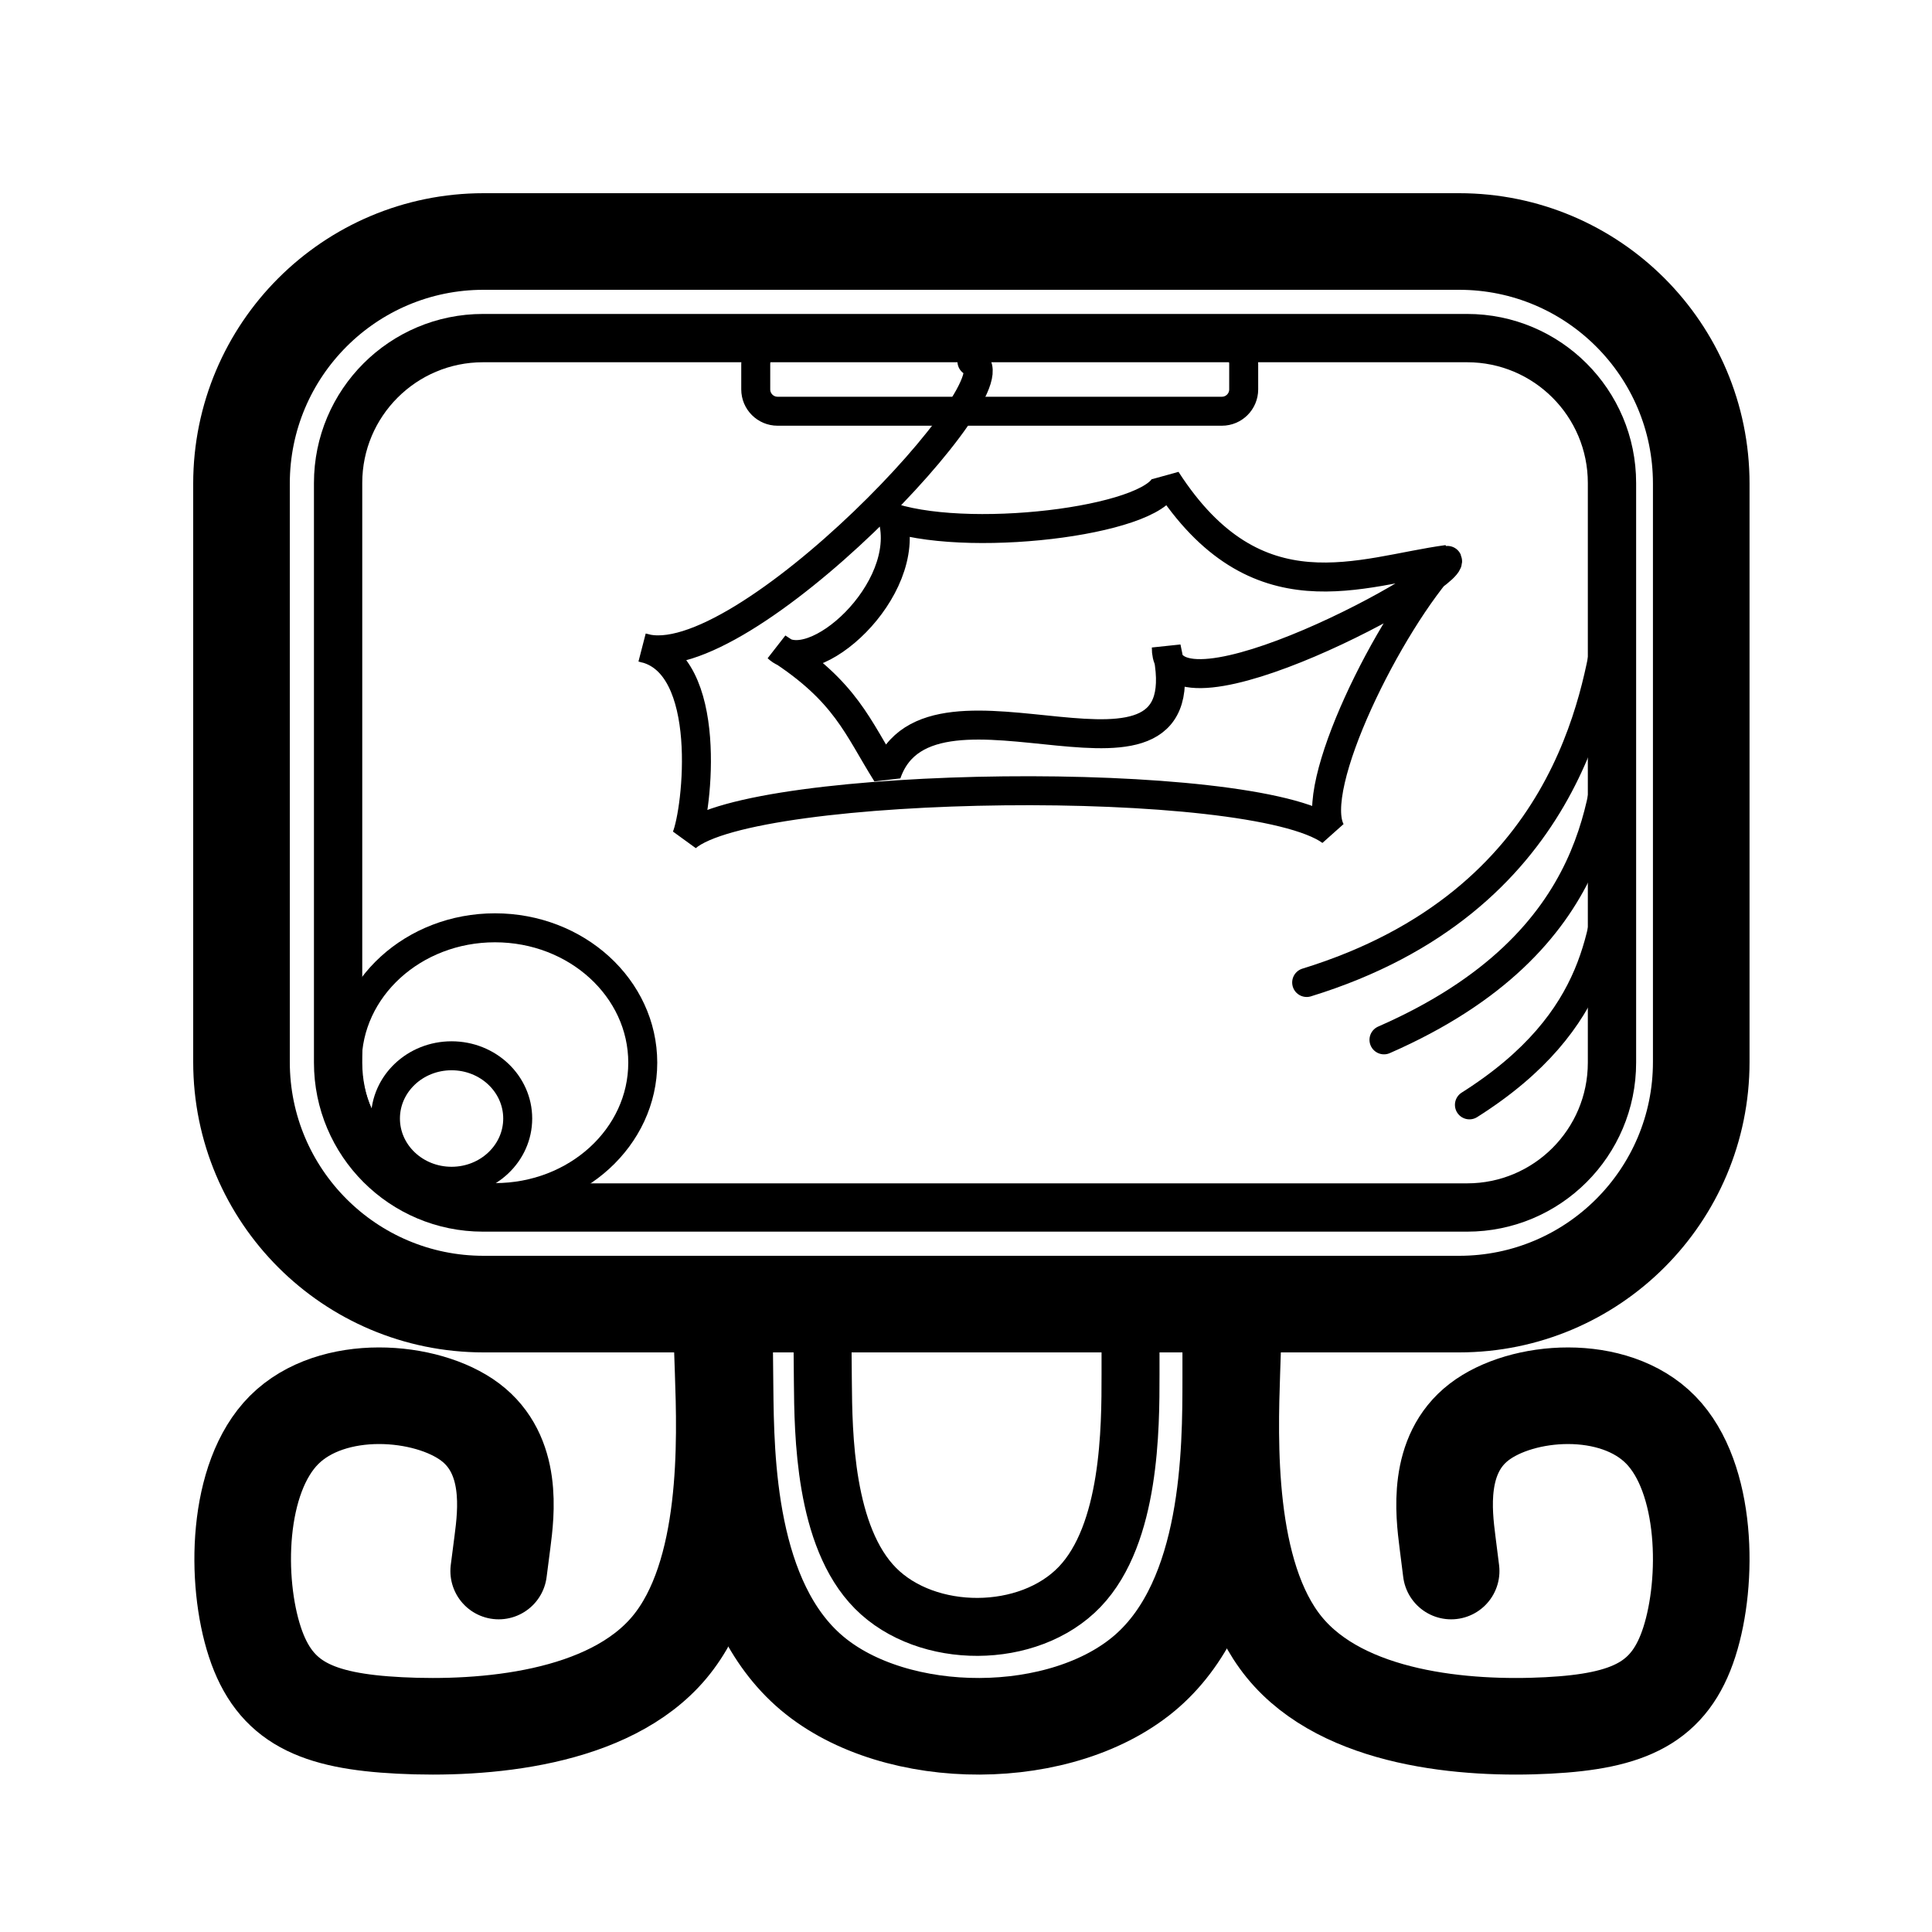
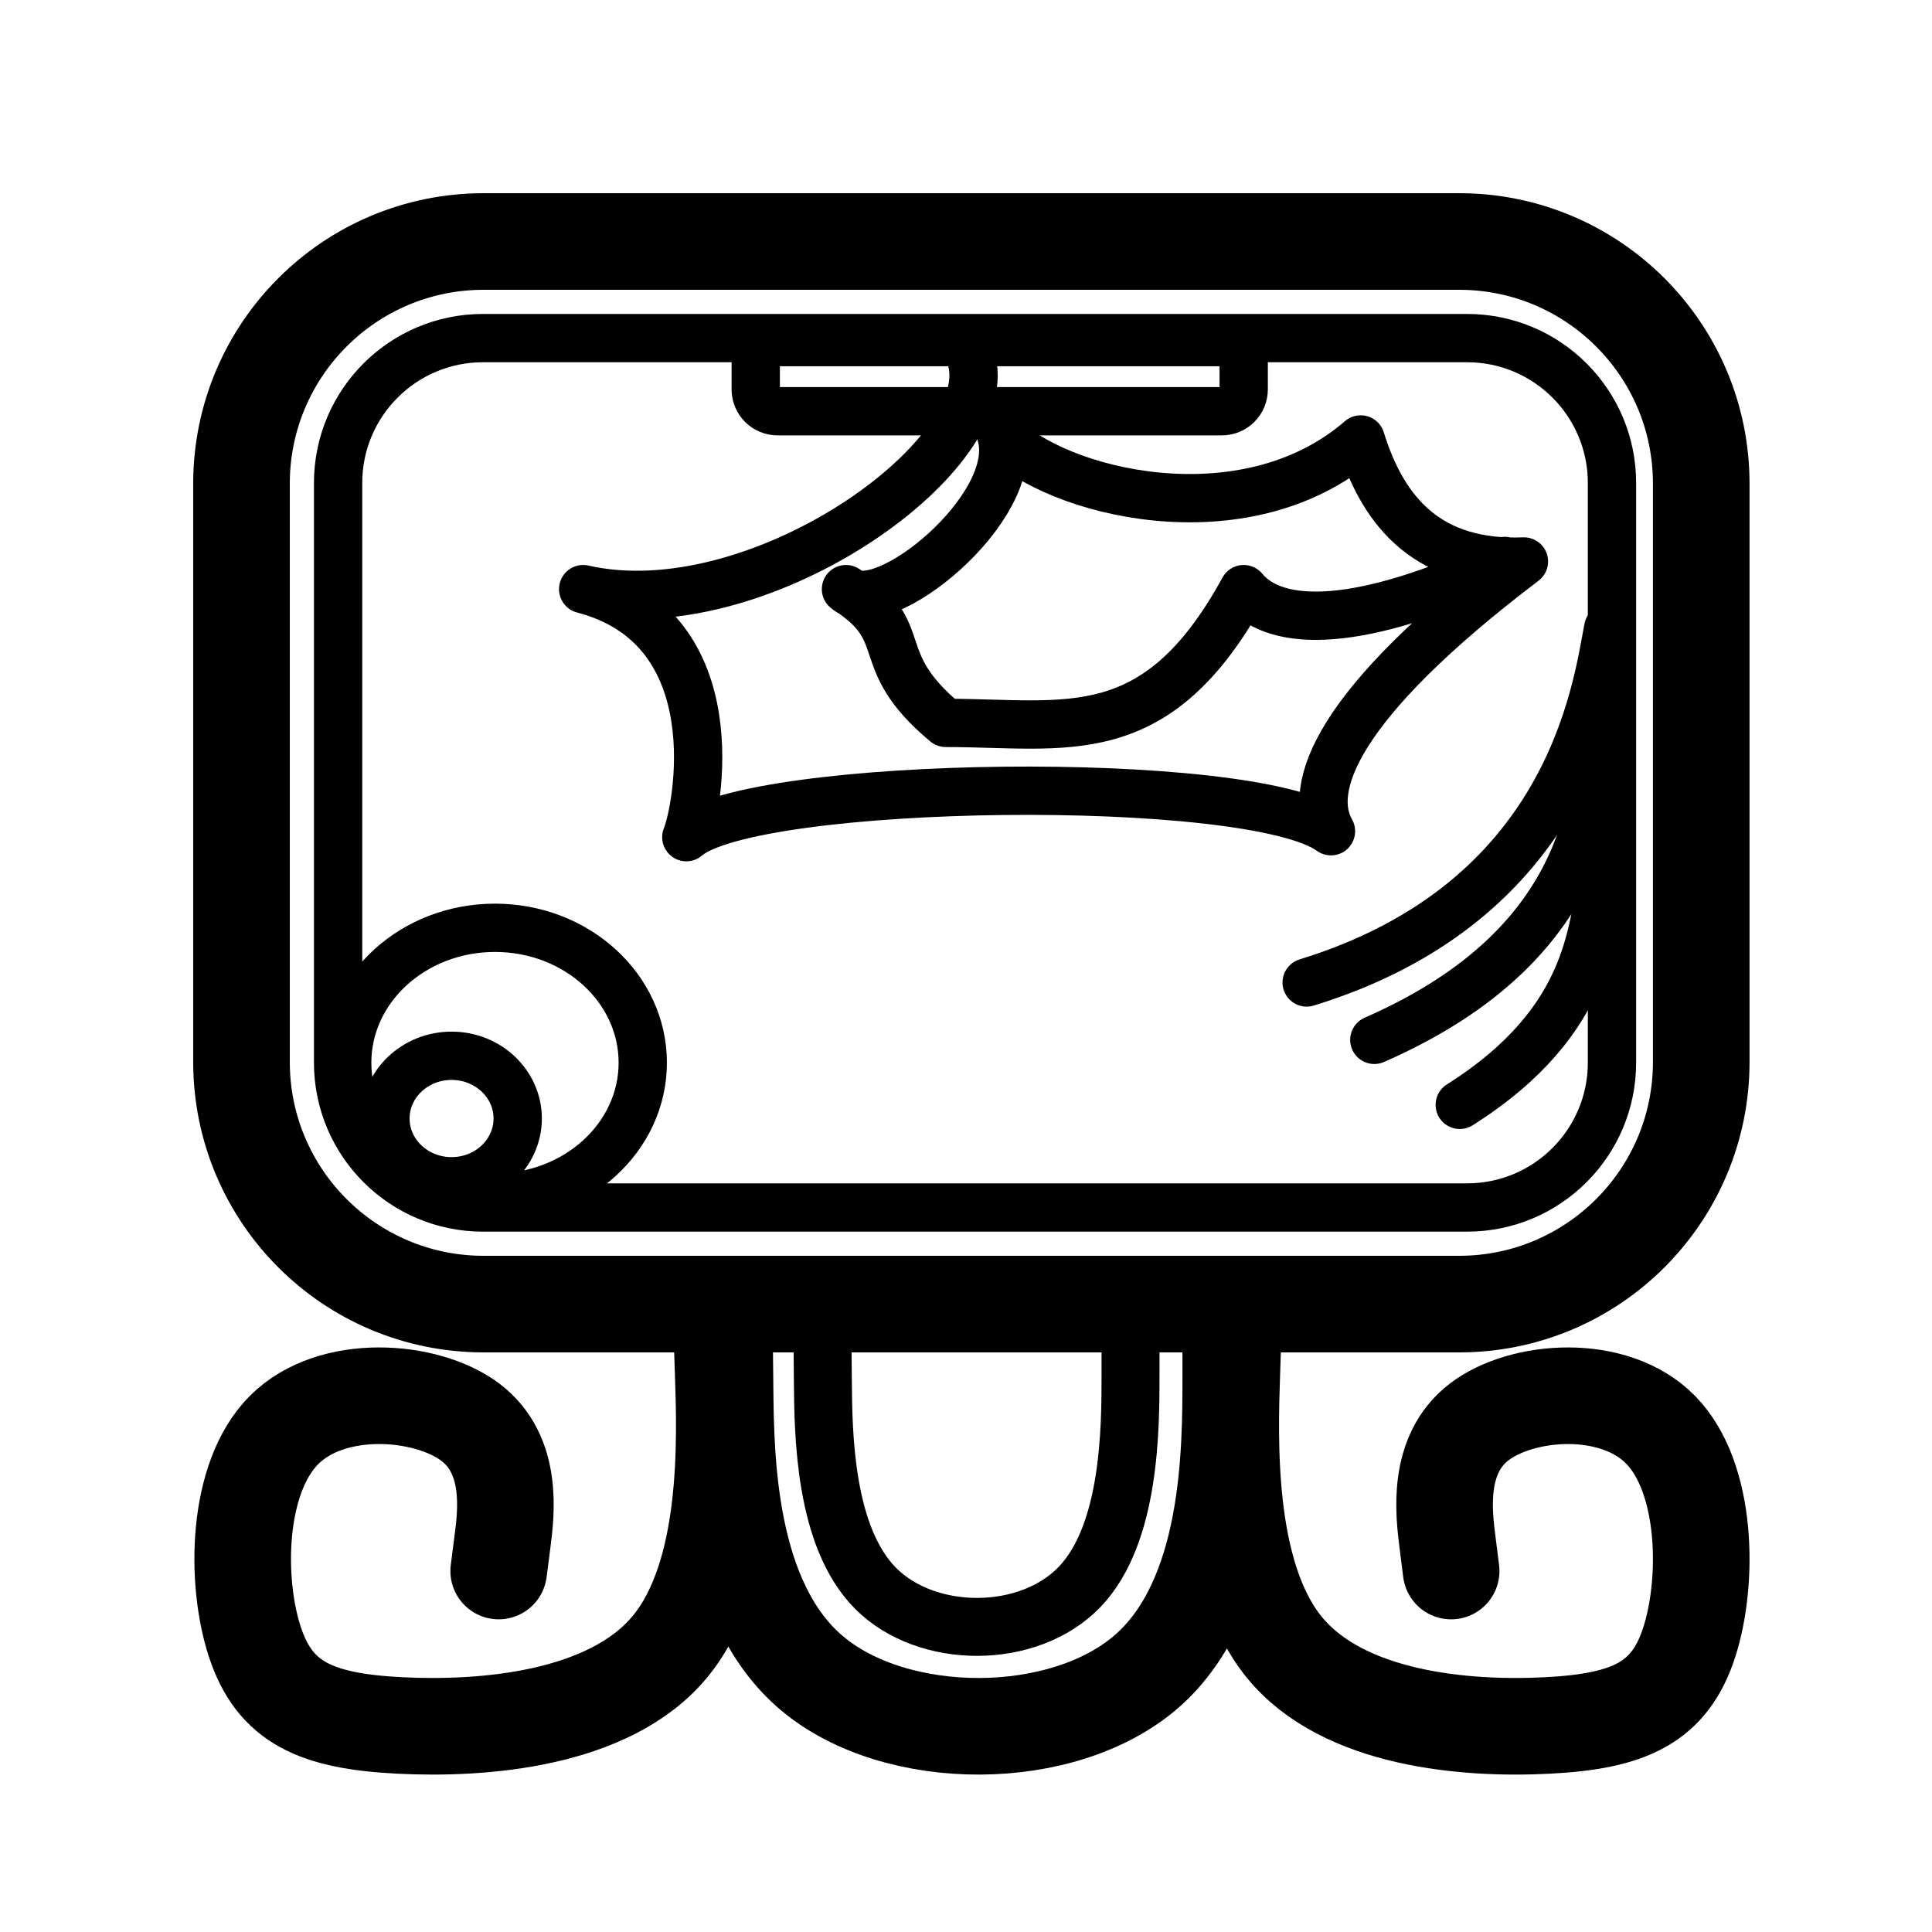
<svg xmlns="http://www.w3.org/2000/svg" xmlns:ns1="https://boxy-svg.com" viewBox="0 0 200 200">
  <defs>
    <ns1:grid x="0" y="0" width="20.123" height="20.329" />
  </defs>
  <g>
    <rect x="25" y="25" width="151.112" height="110" fill="none" stroke-width="10" stroke="black" rx="25.062" ry="25.062" style="" />
    <rect x="35" y="35" width="131.872" height="90" fill="none" stroke-width="5" stroke="black" rx="15" ry="15" style="" />
    <path style="stroke: rgb(0, 0, 0); fill: none; stroke-linecap: round; stroke-width: 10px;" d="M 51.624 162.632 L 52.012 159.624 C 52.399 156.615 53.175 150.598 48.669 147.21 C 44.162 143.822 34.375 143.062 29.412 148.025 C 24.45 152.987 24.313 163.671 26.382 169.968 C 28.451 176.265 32.725 178.176 41.372 178.618 C 50.02 179.059 63.039 178.033 69.309 170.518 C 75.58 163.004 75.1 149.002 74.861 142.001 L 74.621 135" ns1:d="M 51.624 162.632 U 53.95 144.581 U 24.587 142.303 U 24.176 174.355 U 37 180.086 U 76.059 177.006 U 74.621 135 1@bf31954c" />
    <path style="stroke: rgb(0, 0, 0); fill: none; stroke-linecap: round; stroke-width: 10px;" d="M 153.296 151.073 L 153.675 154.082 C 154.053 157.09 154.811 163.107 150.409 166.495 C 146.006 169.883 136.445 170.643 131.597 165.68 C 126.749 160.718 126.615 150.034 128.636 143.737 C 130.657 137.44 134.833 135.529 143.281 135.088 C 151.728 134.646 164.448 135.672 170.573 143.187 C 176.699 150.701 176.23 164.703 175.996 171.704 L 175.762 178.705" transform="matrix(-1, 0, 0, -1, 303.518, 313.7054)" ns1:d="M 153.296 151.073 U 155.568 169.124 U 126.883 171.402 U 126.481 139.35 U 139.009 133.619 U 177.167 136.699 U 175.762 178.705 1@e5dc63b0" />
    <path style="stroke: rgb(0, 0, 0); fill: none; stroke-width: 10px;" d="M 74.979 136.234 L 75.056 143.625 C 75.133 151.015 75.288 165.797 84.025 173.187 C 92.763 180.578 110.085 180.578 118.745 172.982 C 127.406 165.385 127.406 150.193 127.406 142.596 L 127.406 135" ns1:d="M 74.979 136.234 U 75.442 180.578 U 127.406 180.578 U 127.406 135 1@2d849bff" />
    <path style="stroke: rgb(0, 0, 0); fill: none; stroke-width: 6px;" d="M 85.136 137.692 L 85.183 143.038 C 85.23 148.385 85.323 159.077 90.639 164.424 C 95.955 169.77 106.494 169.77 111.763 164.275 C 117.032 158.78 117.032 147.789 117.032 142.294 L 117.032 136.799" ns1:d="M 85.136 137.692 U 85.417 169.77 U 117.032 169.77 U 117.032 136.799 1@85cdca78" />
  </g>
-   <ellipse style="stroke: rgb(0, 0, 0); fill: none; stroke-width: 3px;" cx="51.24" cy="110.01" rx="15.298" ry="13.964" />
-   <ellipse style="stroke: rgb(0, 0, 0); fill: none; stroke-width: 3px;" cx="46.747" cy="115.789" rx="6.846" ry="6.495" />
-   <path style="stroke: rgb(0, 0, 0); fill: none; stroke-width: 3px; stroke-linecap: round;" d="M 166.477 65.049 C 165.253 71.532 162.442 93.343 135.266 101.707" />
-   <path style="stroke: rgb(0, 0, 0); fill: none; stroke-width: 3px; stroke-linecap: round;" d="M 167.088 74.834 C 165.864 81.317 166.601 97.433 143.269 107.645" />
-   <path style="stroke: rgb(0, 0, 0); fill: none; stroke-width: 3px; stroke-linecap: round;" d="M 167.088 89.287 C 165.864 95.77 166.082 105.545 152.114 114.374" />
-   <path style="stroke: rgb(0, 0, 0); fill: none; stroke-width: 3px; stroke-linecap: round; stroke-linejoin: bevel;" d="M 100.615 37.417 C 105.989 39.085 76.717 70.208 66.538 67.049 C 73.97 68.597 72.189 83.942 71.047 86.664 C 77.945 80.709 129.552 80.036 137.782 86.048 C 135.266 81.614 143.756 64.481 149.84 57.917 C 140.861 59.126 130.065 64.129 120.738 49.658 C 120.608 53.699 101.17 56.317 92.402 53.604 C 94.505 61.1 84.091 70.431 80.492 67.049 C 87.597 71.597 88.771 75.301 91.787 80.093 C 96.264 67.084 124.998 85.707 120.738 67.049 C 120.614 76.004 150.631 59.848 149.84 58.014" />
-   <rect x="78.234" y="35.417" width="50.513" height="7.153" style="stroke: rgb(0, 0, 0); fill: none; stroke-width: 3px;" rx="2.259" ry="2.259" />
+   <ellipse style="stroke: rgb(0, 0, 0); fill: none; stroke-width: 5px;" cx="51.24" cy="110.01" rx="15.298" ry="13.964" />
+   <ellipse style="stroke: rgb(0, 0, 0); fill: none; stroke-width: 5px;" cx="46.747" cy="115.789" rx="6.846" ry="6.495" />
+   <path style="stroke: rgb(0, 0, 0); fill: none; stroke-linecap: round; stroke-width: 5px;" d="M 166.477 65.049 C 165.253 71.532 162.442 93.343 135.266 101.707" />
+   <path style="stroke: rgb(0, 0, 0); fill: none; stroke-linecap: round; stroke-width: 5px;" d="M 166.088 74.834 C 164.864 81.317 165.601 97.433 142.269 107.645" />
+   <path style="stroke: rgb(0, 0, 0); fill: none; stroke-linecap: round; stroke-width: 5px;" d="M 166.088 89.287 C 164.864 95.77 165.082 105.545 151.114 114.374" />
+   <path style="stroke: rgb(0, 0, 0); fill: none; stroke-linecap: round; stroke-width: 5px; stroke-linejoin: round;" d="M 100.615 37.417 C 103.072 47.418 78.234 65.049 60.369 60.987 C 75.926 65.049 72.189 83.942 71.047 86.664 C 77.945 80.709 129.552 80.036 137.782 86.048 C 135.266 81.614 138.131 73.022 157.757 58.125 C 148.061 58.501 143.269 53.296 140.861 45.492 C 128.747 55.991 109.087 50.9 103.652 45.062 C 105.755 52.558 91.174 64.369 87.575 60.987 C 94.68 65.535 89.891 68.167 97.907 74.834 C 110.406 74.834 119.674 77.562 128.747 60.987 C 132.111 65.049 140.861 65.049 155.769 58.07" />
+   <rect x="78.234" y="35.417" width="50.513" height="7.153" style="stroke: rgb(0, 0, 0); fill: none; stroke-width: 5px;" rx="2.259" ry="2.259" />
</svg>
